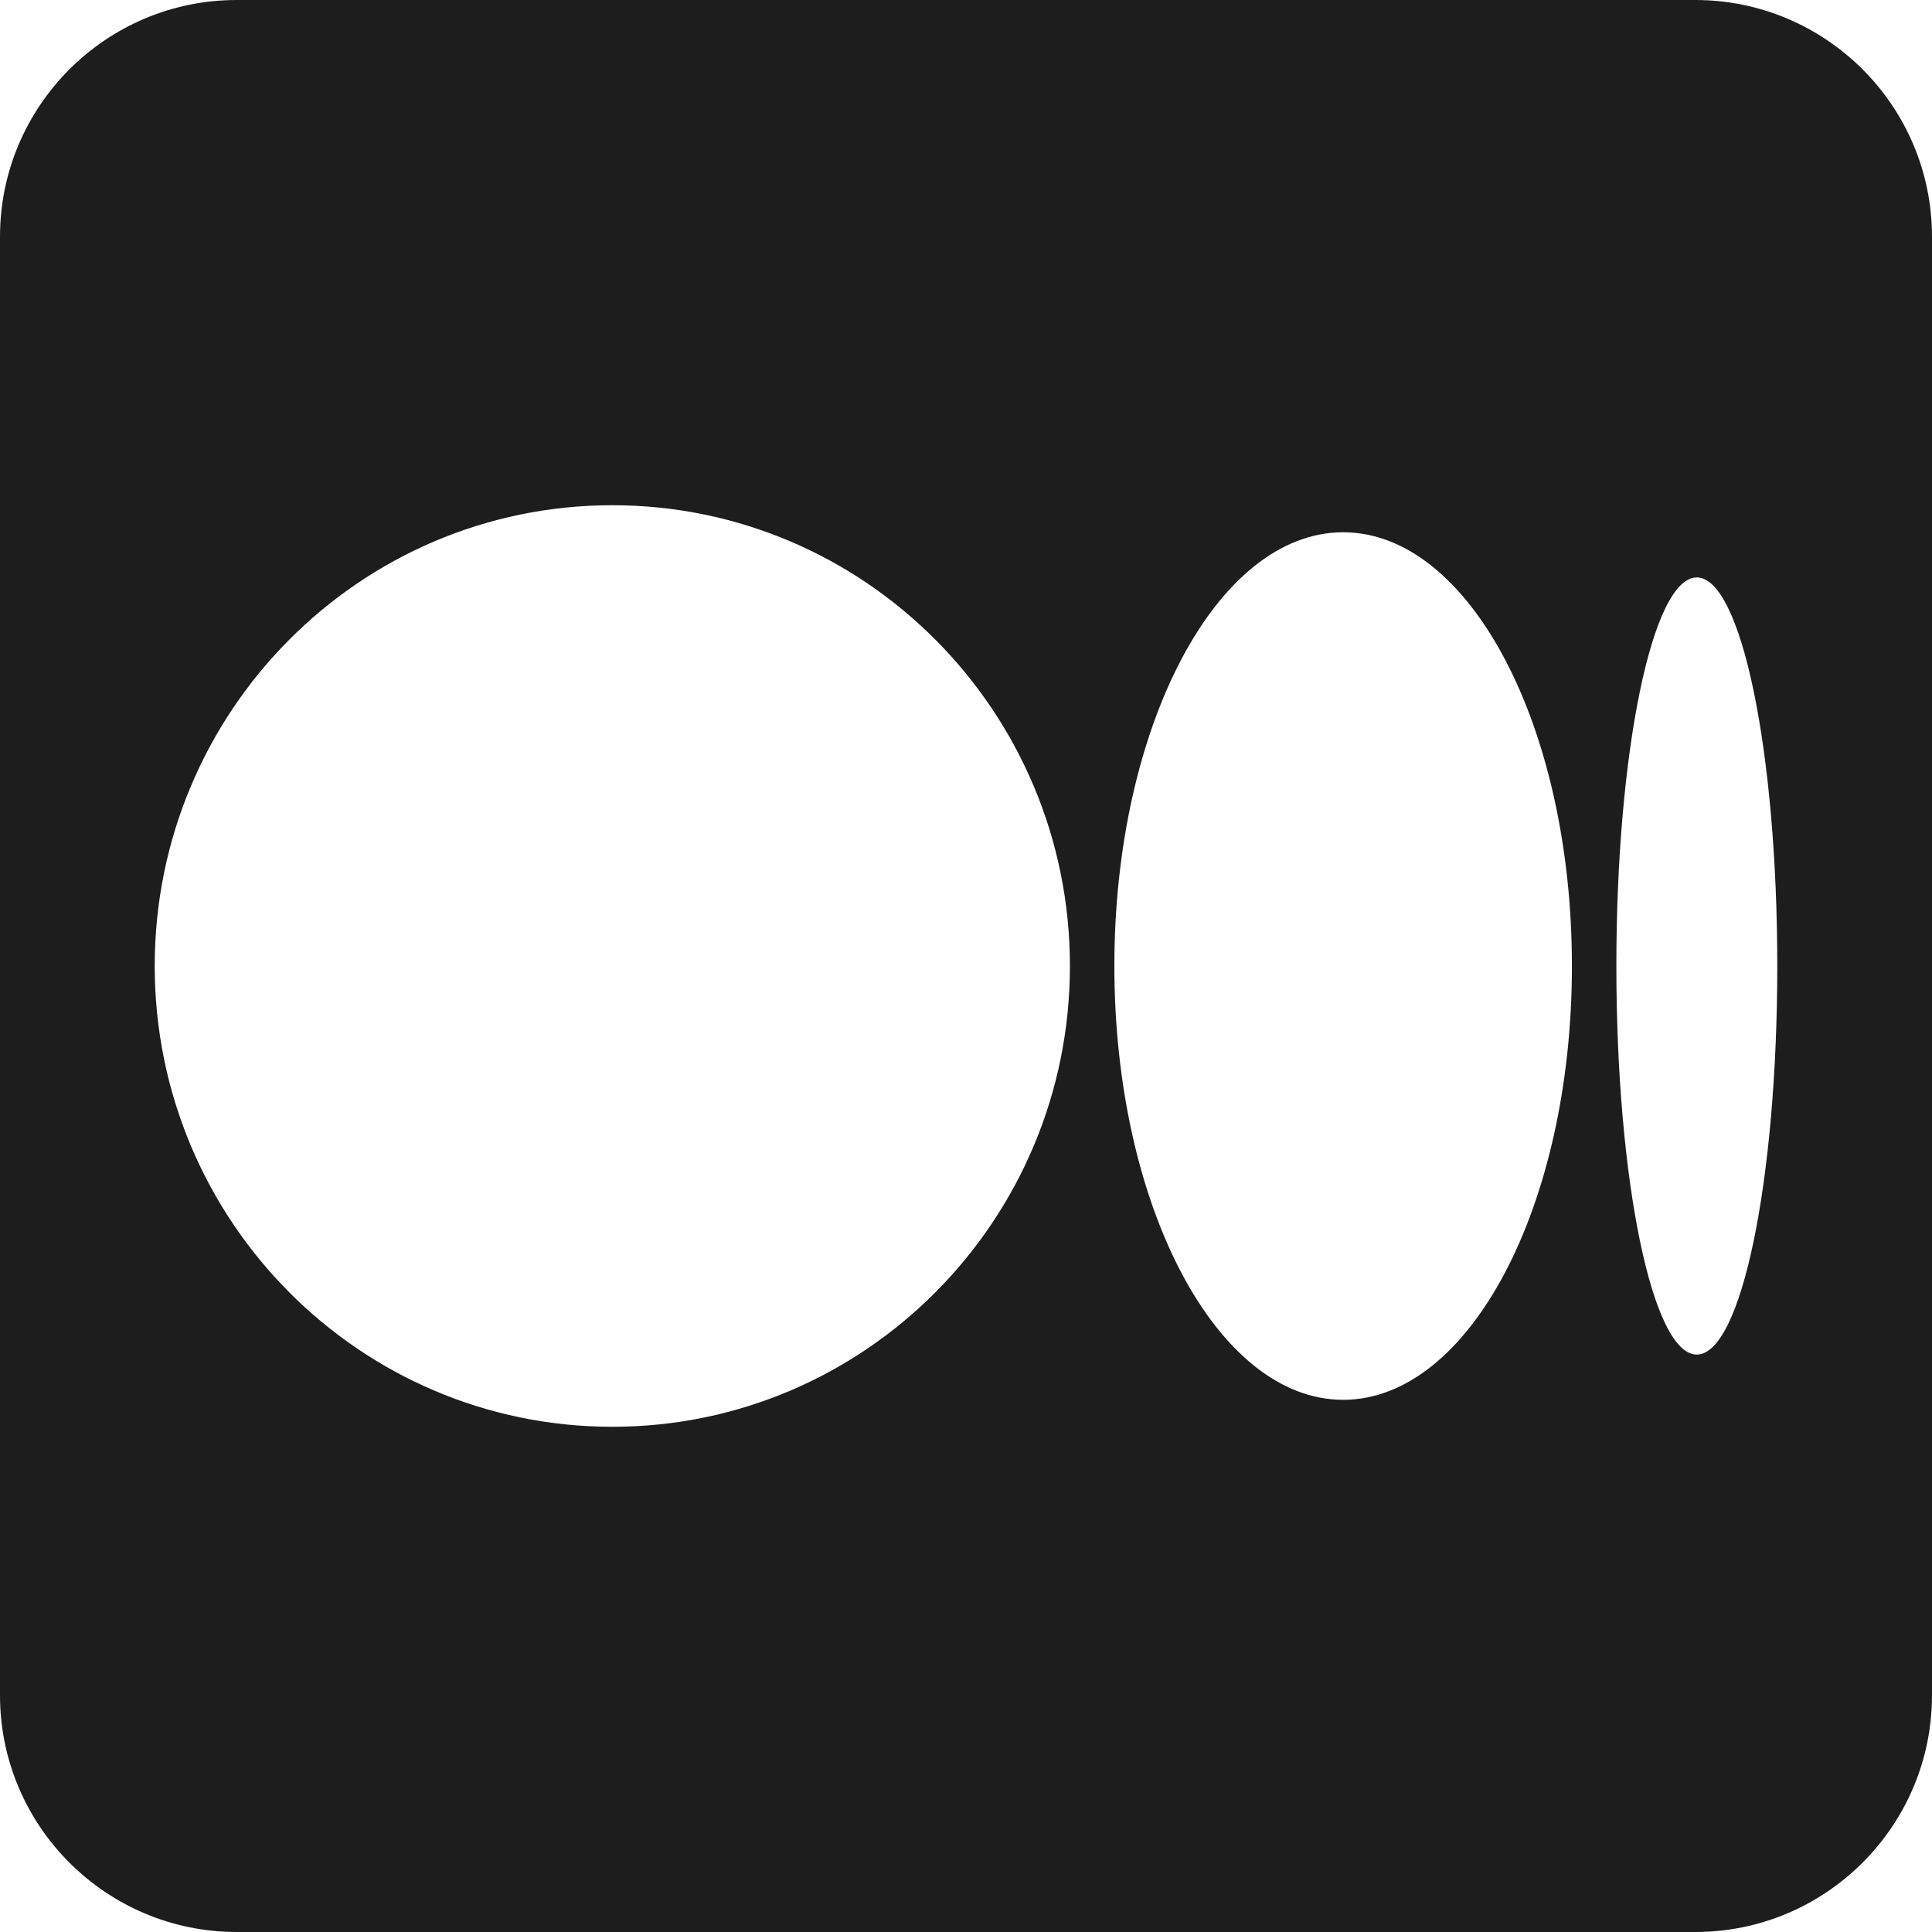
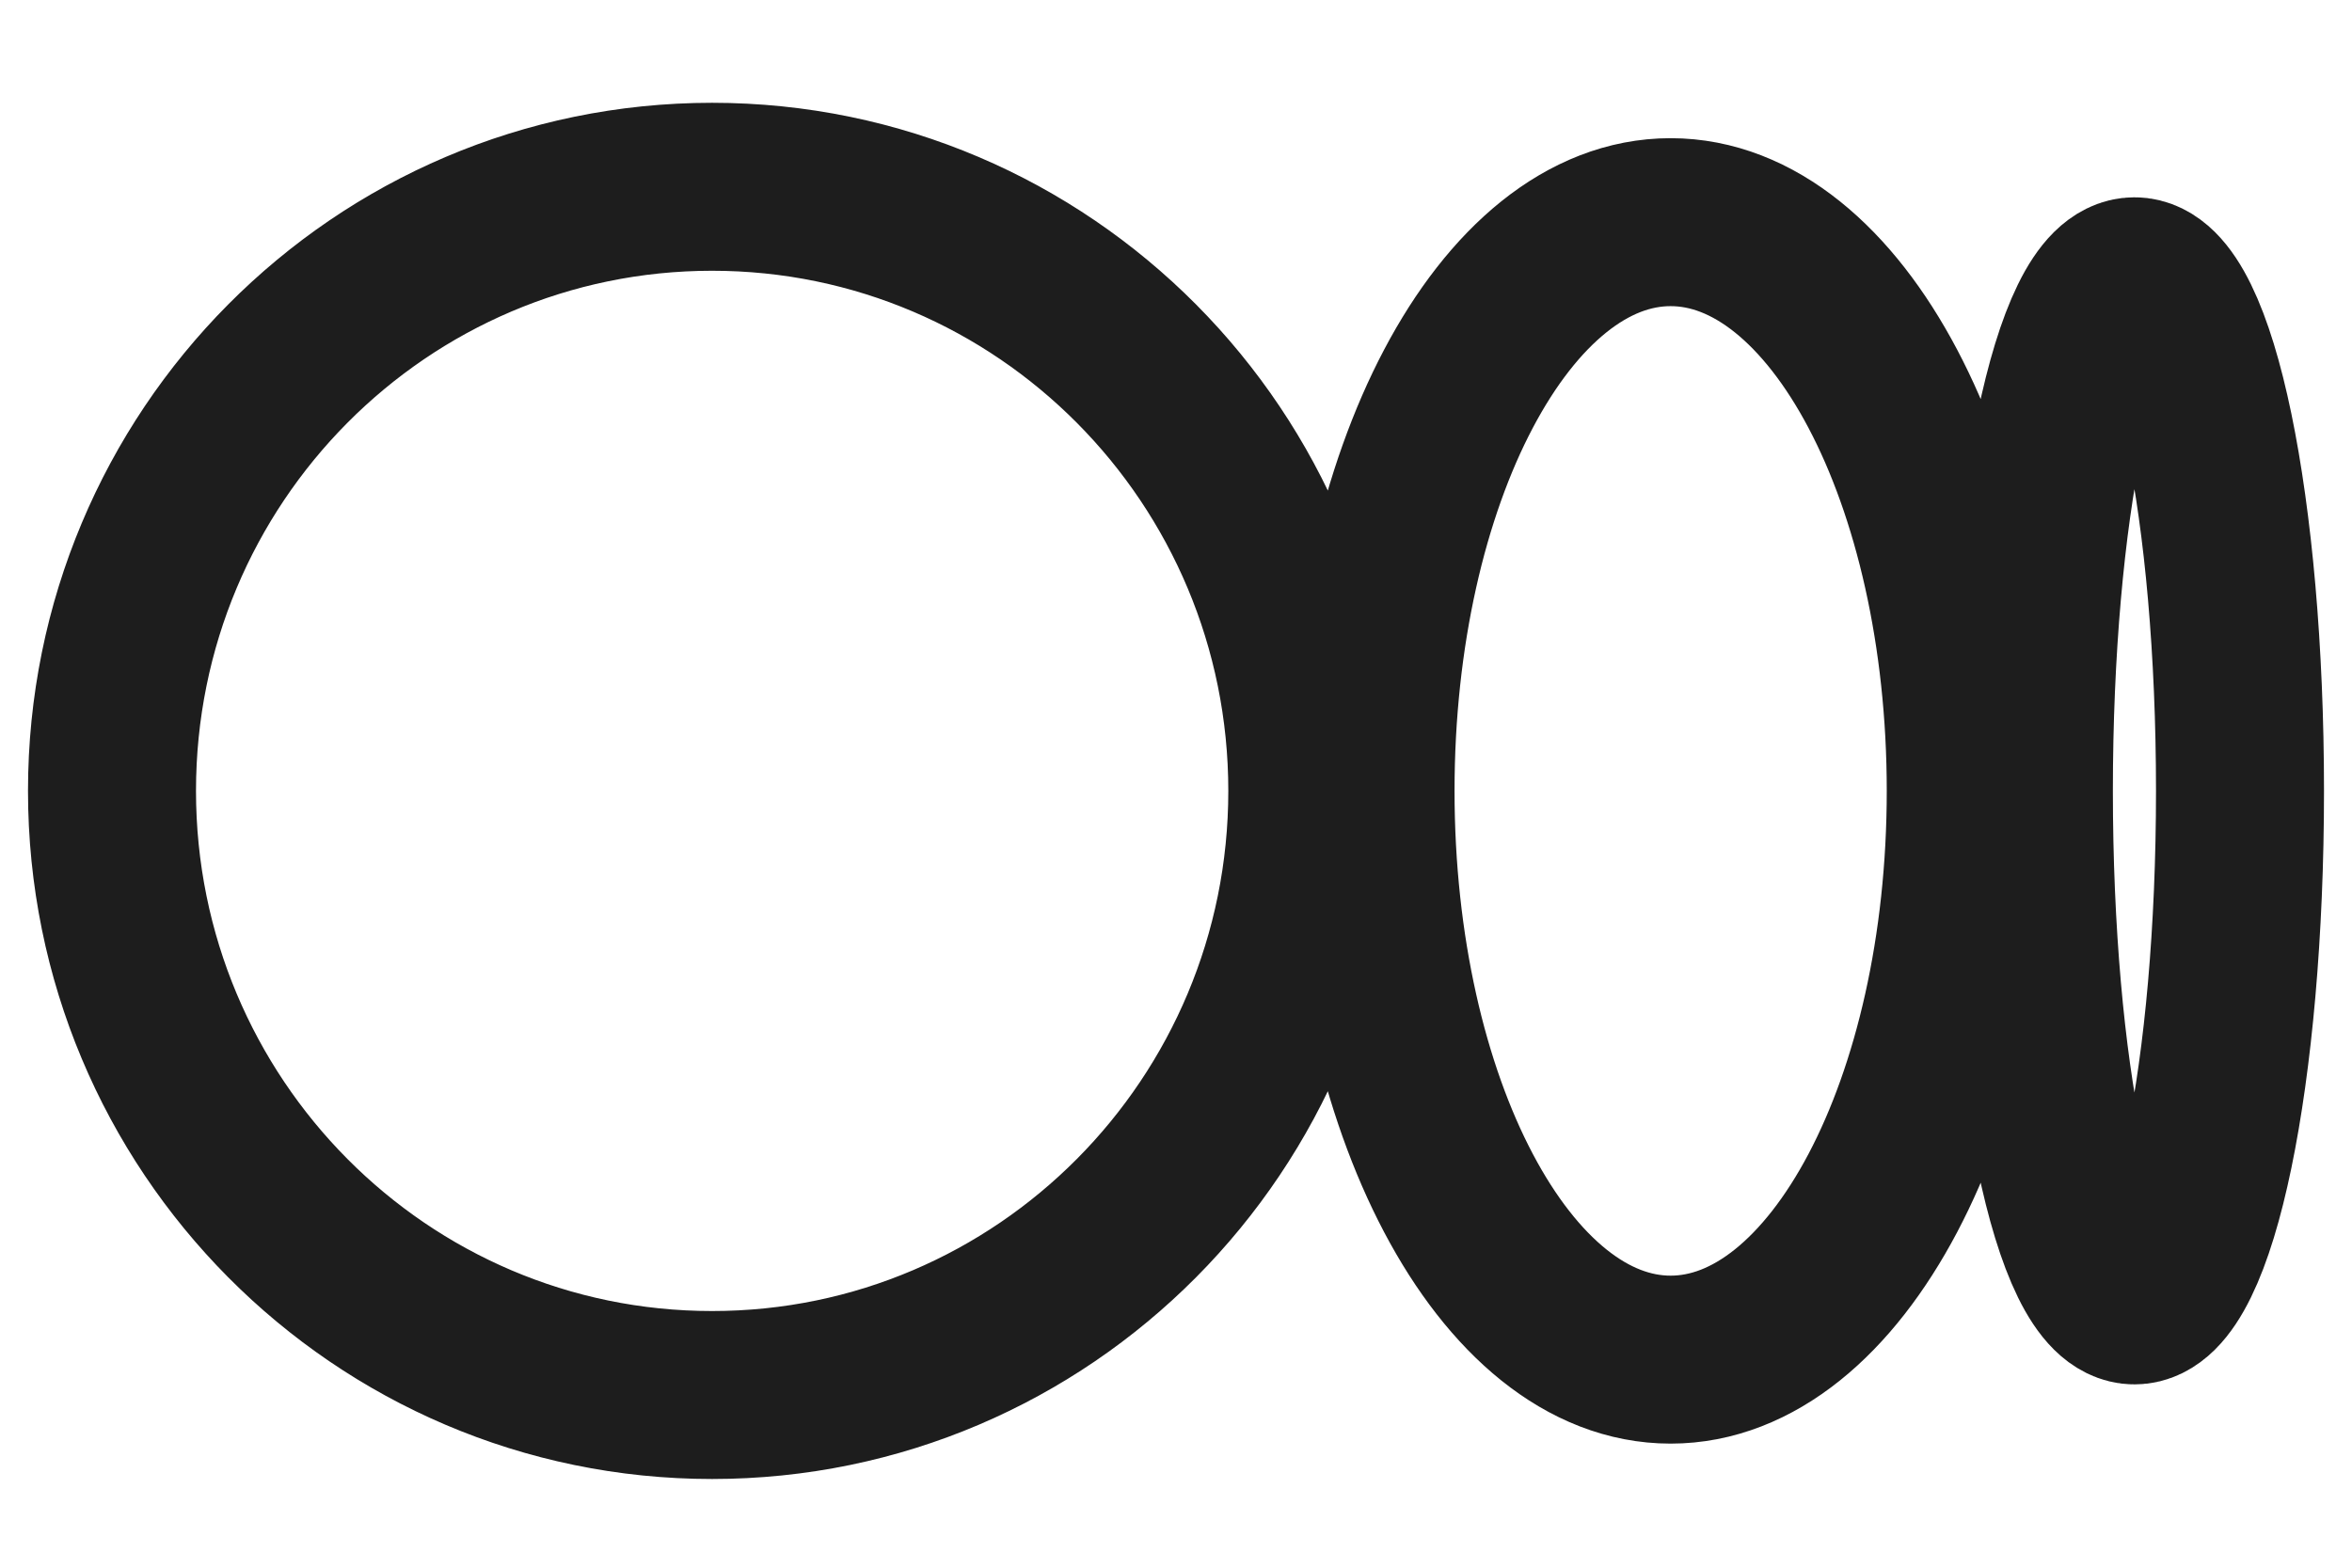
- <svg xmlns="http://www.w3.org/2000/svg" width="24" height="24" viewBox="0 0 24 24" fill="none">
-   <path fill-rule="evenodd" clip-rule="evenodd" d="M24 2.941C24 1.318 22.682 0 21.059 0H2.941C1.318 0 0 1.318 0 2.941V21.059C0 22.682 1.318 24 2.941 24H21.059C22.682 24 24 22.682 24 21.059V2.941ZM13.291 12C13.291 15.161 10.746 17.724 7.607 17.724C4.467 17.724 1.922 15.161 1.922 12C1.922 8.839 4.467 6.276 7.607 6.276C10.746 6.276 13.291 8.839 13.291 12ZM19.527 12C19.527 14.976 18.255 17.389 16.685 17.389C15.115 17.389 13.843 14.976 13.843 12C13.843 9.025 15.115 6.612 16.685 6.612C18.255 6.612 19.527 9.024 19.527 12H19.527ZM22.078 12C22.078 14.665 21.631 16.827 21.078 16.827C20.526 16.827 20.079 14.666 20.079 12C20.079 9.334 20.526 7.173 21.078 7.173C21.63 7.173 22.078 9.334 22.078 12Z" fill="#1D1D1D" />
+ <svg xmlns="http://www.w3.org/2000/svg" width="21" height="14" viewBox="0 0 21 14" fill="none">
+   <path d="M11.717 7.063C11.717 10.043 9.318 12.458 6.358 12.458C3.399 12.458 1 10.043 1 7.063C1 4.082 3.399 1.668 6.358 1.668C9.318 1.668 11.717 4.083 11.717 7.063ZM17.596 7.063C17.596 9.868 16.396 12.142 14.916 12.142C13.437 12.142 12.237 9.867 12.237 7.063C12.237 4.259 13.437 1.984 14.916 1.984C16.396 1.984 17.596 4.259 17.596 7.063ZM20 7.063C20 9.576 19.578 11.613 19.058 11.613C18.537 11.613 18.115 9.575 18.115 7.063C18.115 4.55 18.537 2.512 19.058 2.512C19.578 2.512 20 4.55 20 7.063Z" stroke="#1D1D1D" stroke-width="1.5" stroke-linejoin="round" />
</svg>
